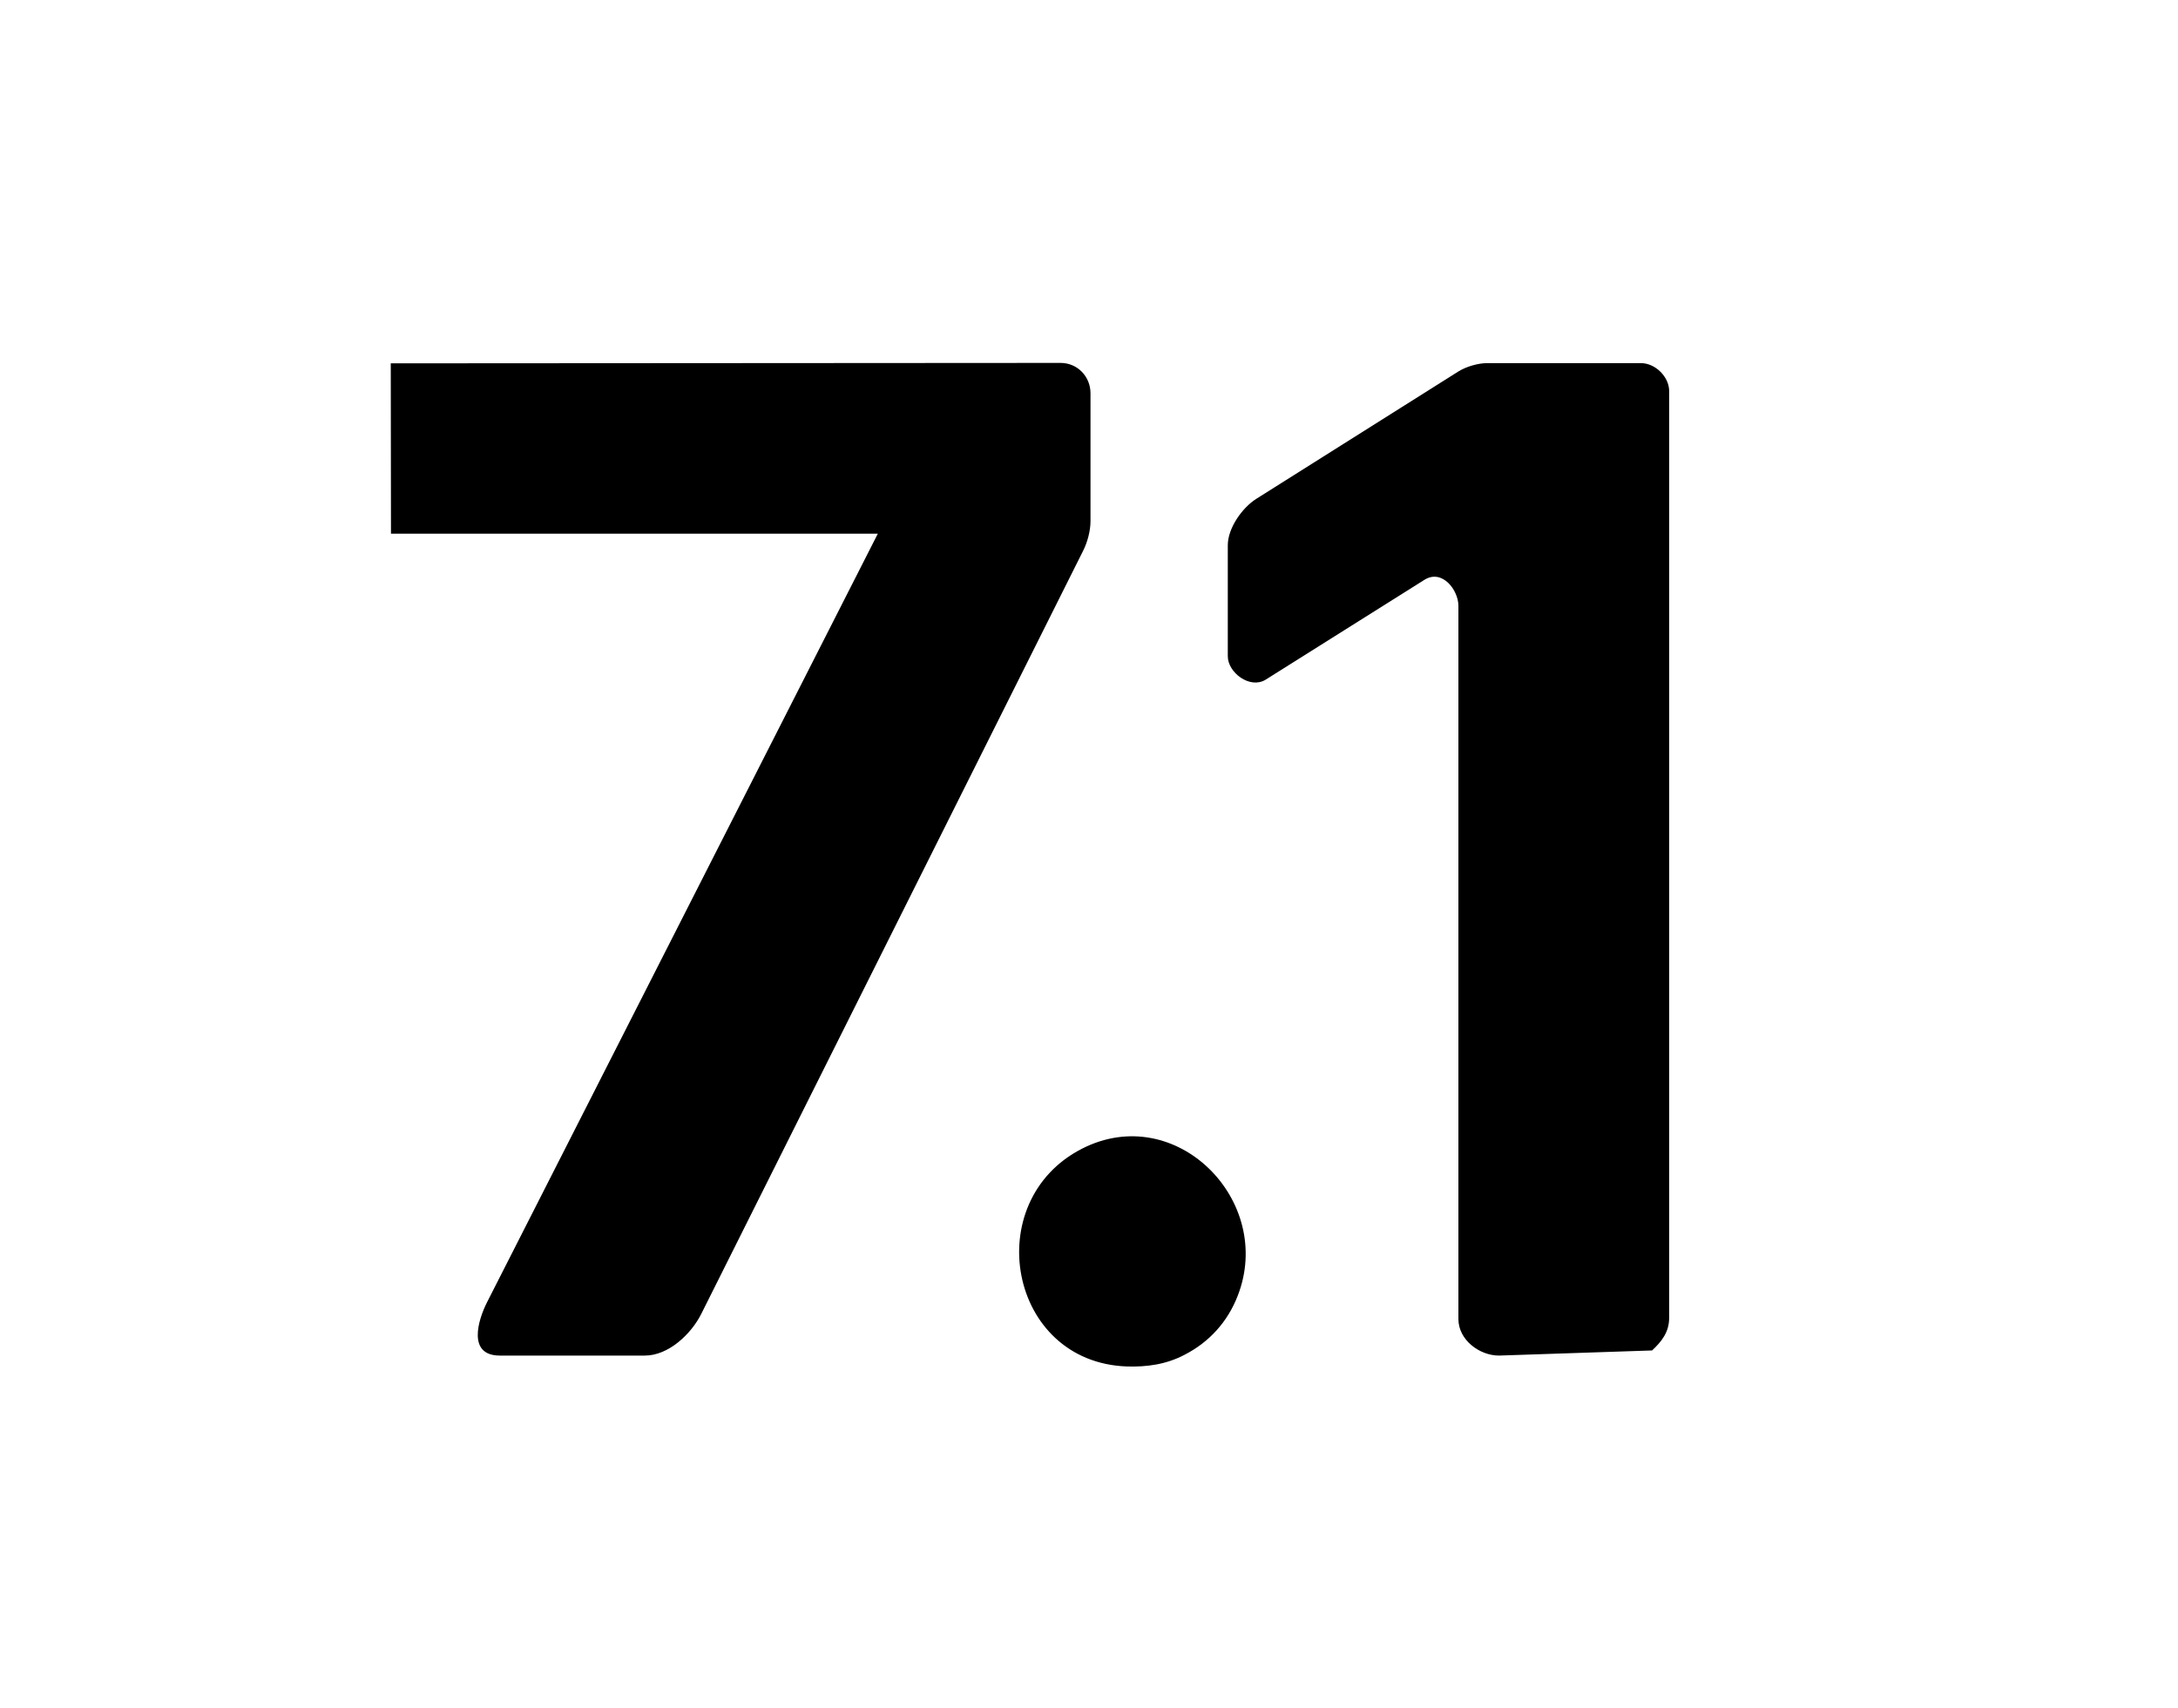
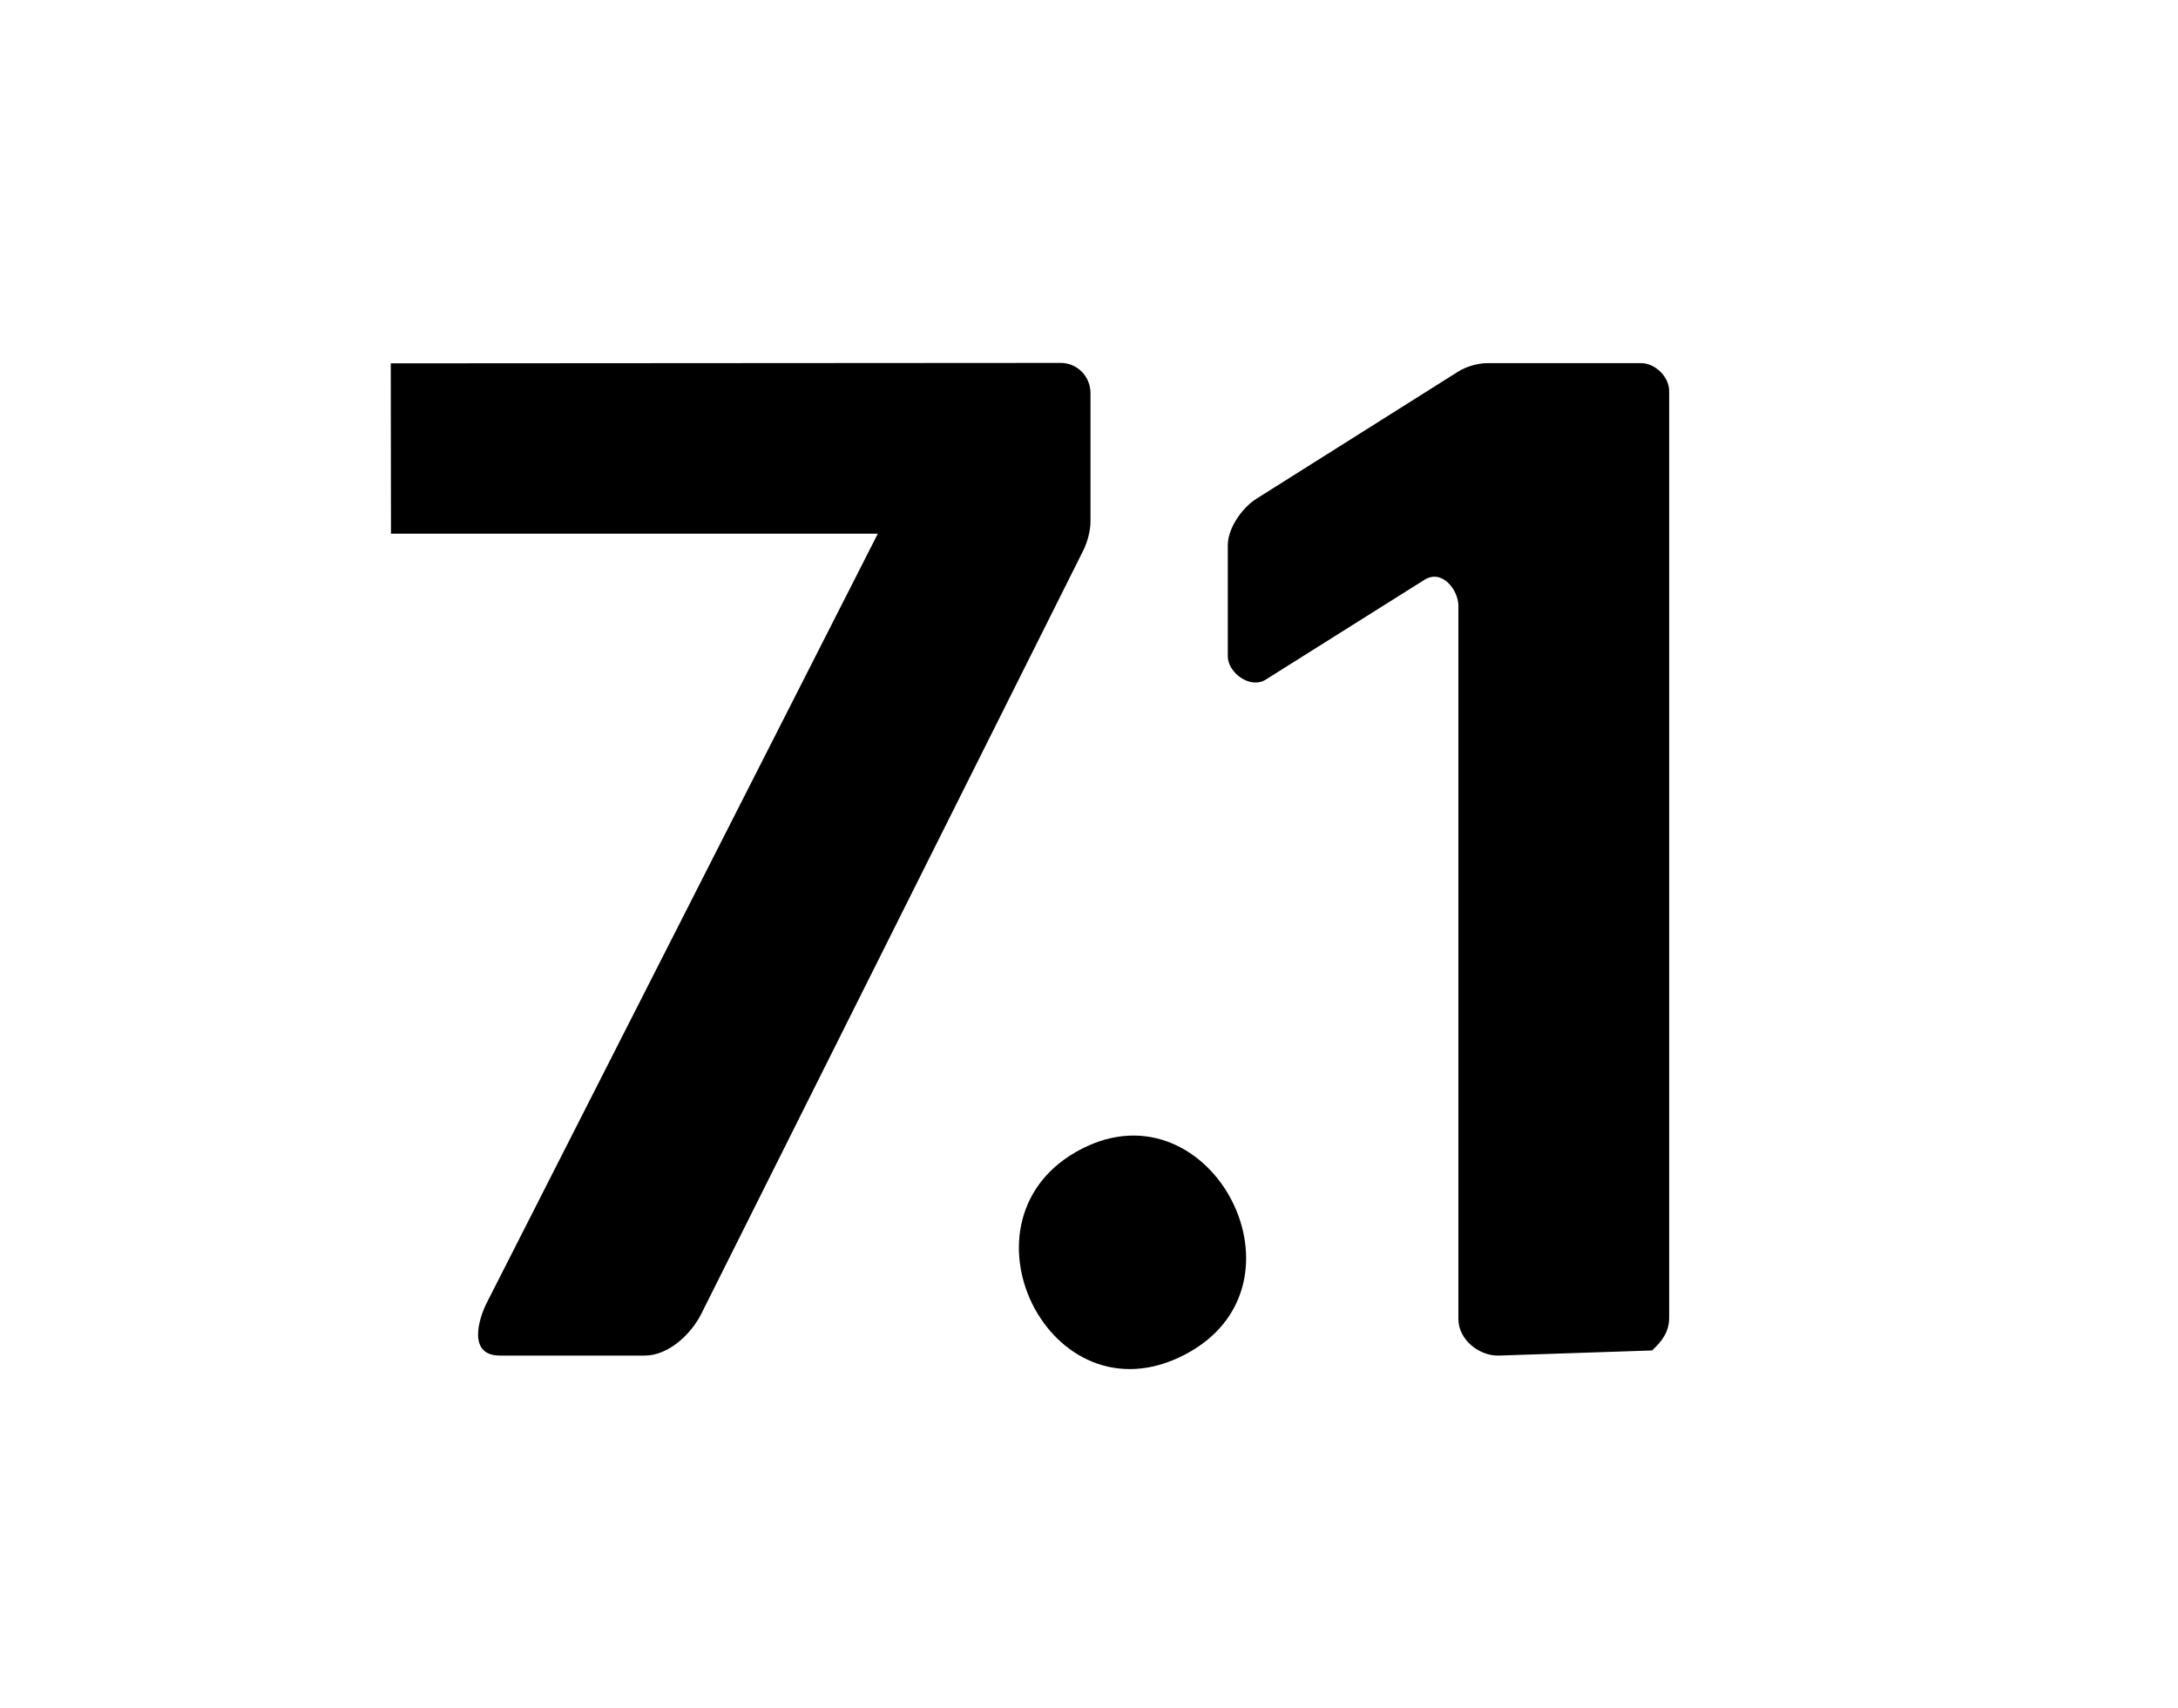
<svg xmlns="http://www.w3.org/2000/svg" width="102" height="80" viewBox="0 0 102 80">
-   <path fill="#000000" fill-rule="evenodd" d="M41.11 25L18.31 25L18.3 17.02L49.67 17C50.46 17 51.07 17.64 51.07 18.42L51.07 24.42C51.07 24.86 50.93 25.39 50.73 25.79L32.84 61.55C32.37 62.49 31.31 63.5 30.2 63.5L23.41 63.5C21.87 63.5 22.39 61.83 22.81 61L41.11 25ZM77.37 63.26L70.2 63.5C69.28 63.5 68.3 62.76 68.3 61.79L68.3 28.38C68.3 27.64 67.54 26.64 66.71 27.16L59.27 31.84C58.54 32.29 57.5 31.51 57.5 30.74L57.5 25.54C57.5 24.74 58.17 23.79 58.83 23.37L68.3 17.4C68.67 17.17 69.22 17.01 69.65 17.01L76.85 17.01C77.52 17.01 78.17 17.65 78.17 18.32L78.17 61.73C78.17 62.4 77.82 62.84 77.37 63.26ZM55.48 63.46C54.63 63.91 53.72 64.04 52.77 64.01C47.22 63.81 45.86 56.27 50.67 53.81C55.07 51.56 59.71 56.25 57.96 60.71C57.49 61.92 56.63 62.87 55.48 63.46Z" />
+   <path fill="#000000" fill-rule="evenodd" d="M41.11 25L18.31 25L18.3 17.02L49.67 17C50.46 17 51.07 17.64 51.07 18.42L51.07 24.42C51.07 24.86 50.93 25.39 50.73 25.79L32.84 61.55C32.37 62.49 31.31 63.5 30.2 63.5L23.41 63.5C21.91 63.5 22.39 61.82 22.81 61L41.11 25ZM77.37 63.26L70.2 63.5C69.28 63.53 68.3 62.76 68.3 61.79L68.3 28.38C68.3 27.64 67.54 26.64 66.71 27.16L59.27 31.84C58.54 32.29 57.5 31.51 57.5 30.74L57.5 25.54C57.5 24.74 58.17 23.79 58.83 23.37L68.3 17.4C68.67 17.17 69.22 17.01 69.65 17.01L76.85 17.01C77.52 17.01 78.17 17.65 78.17 18.32L78.17 61.73C78.17 62.4 77.82 62.84 77.37 63.26ZM55.48 63.46C49.14 66.76 44.39 57.02 50.67 53.81C56.75 50.7 61.72 60.22 55.48 63.46Z" />
</svg>
